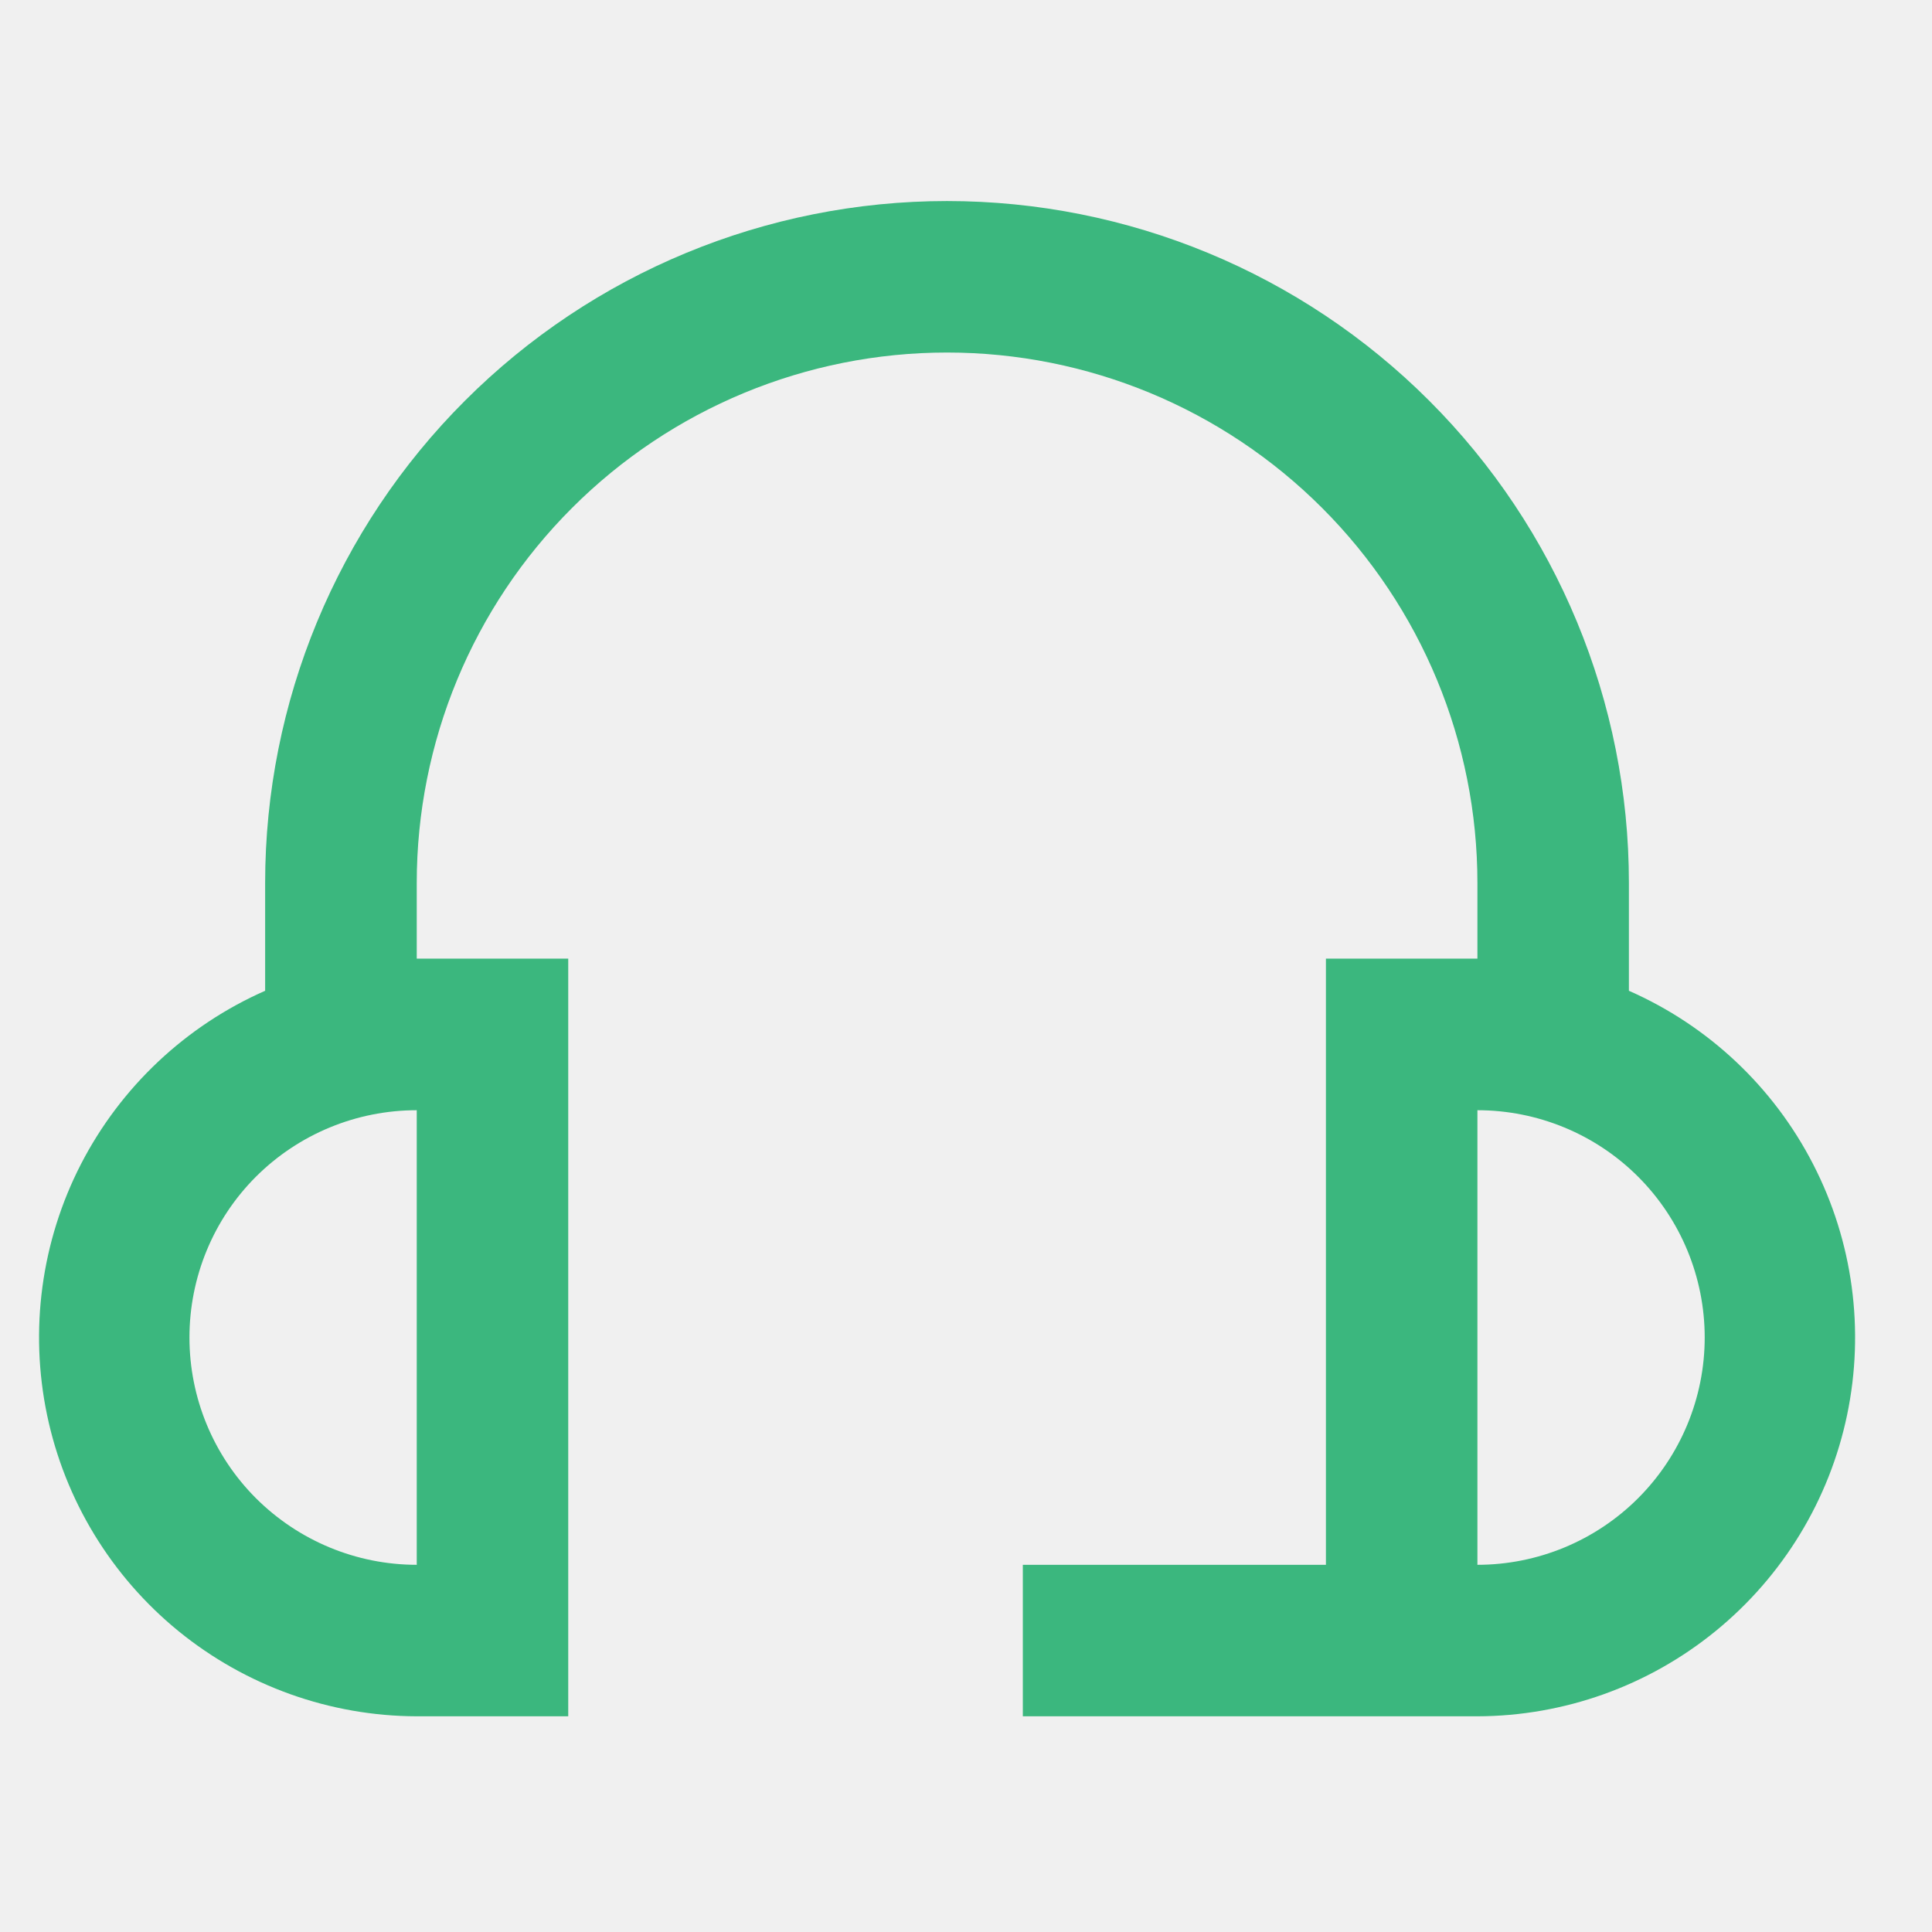
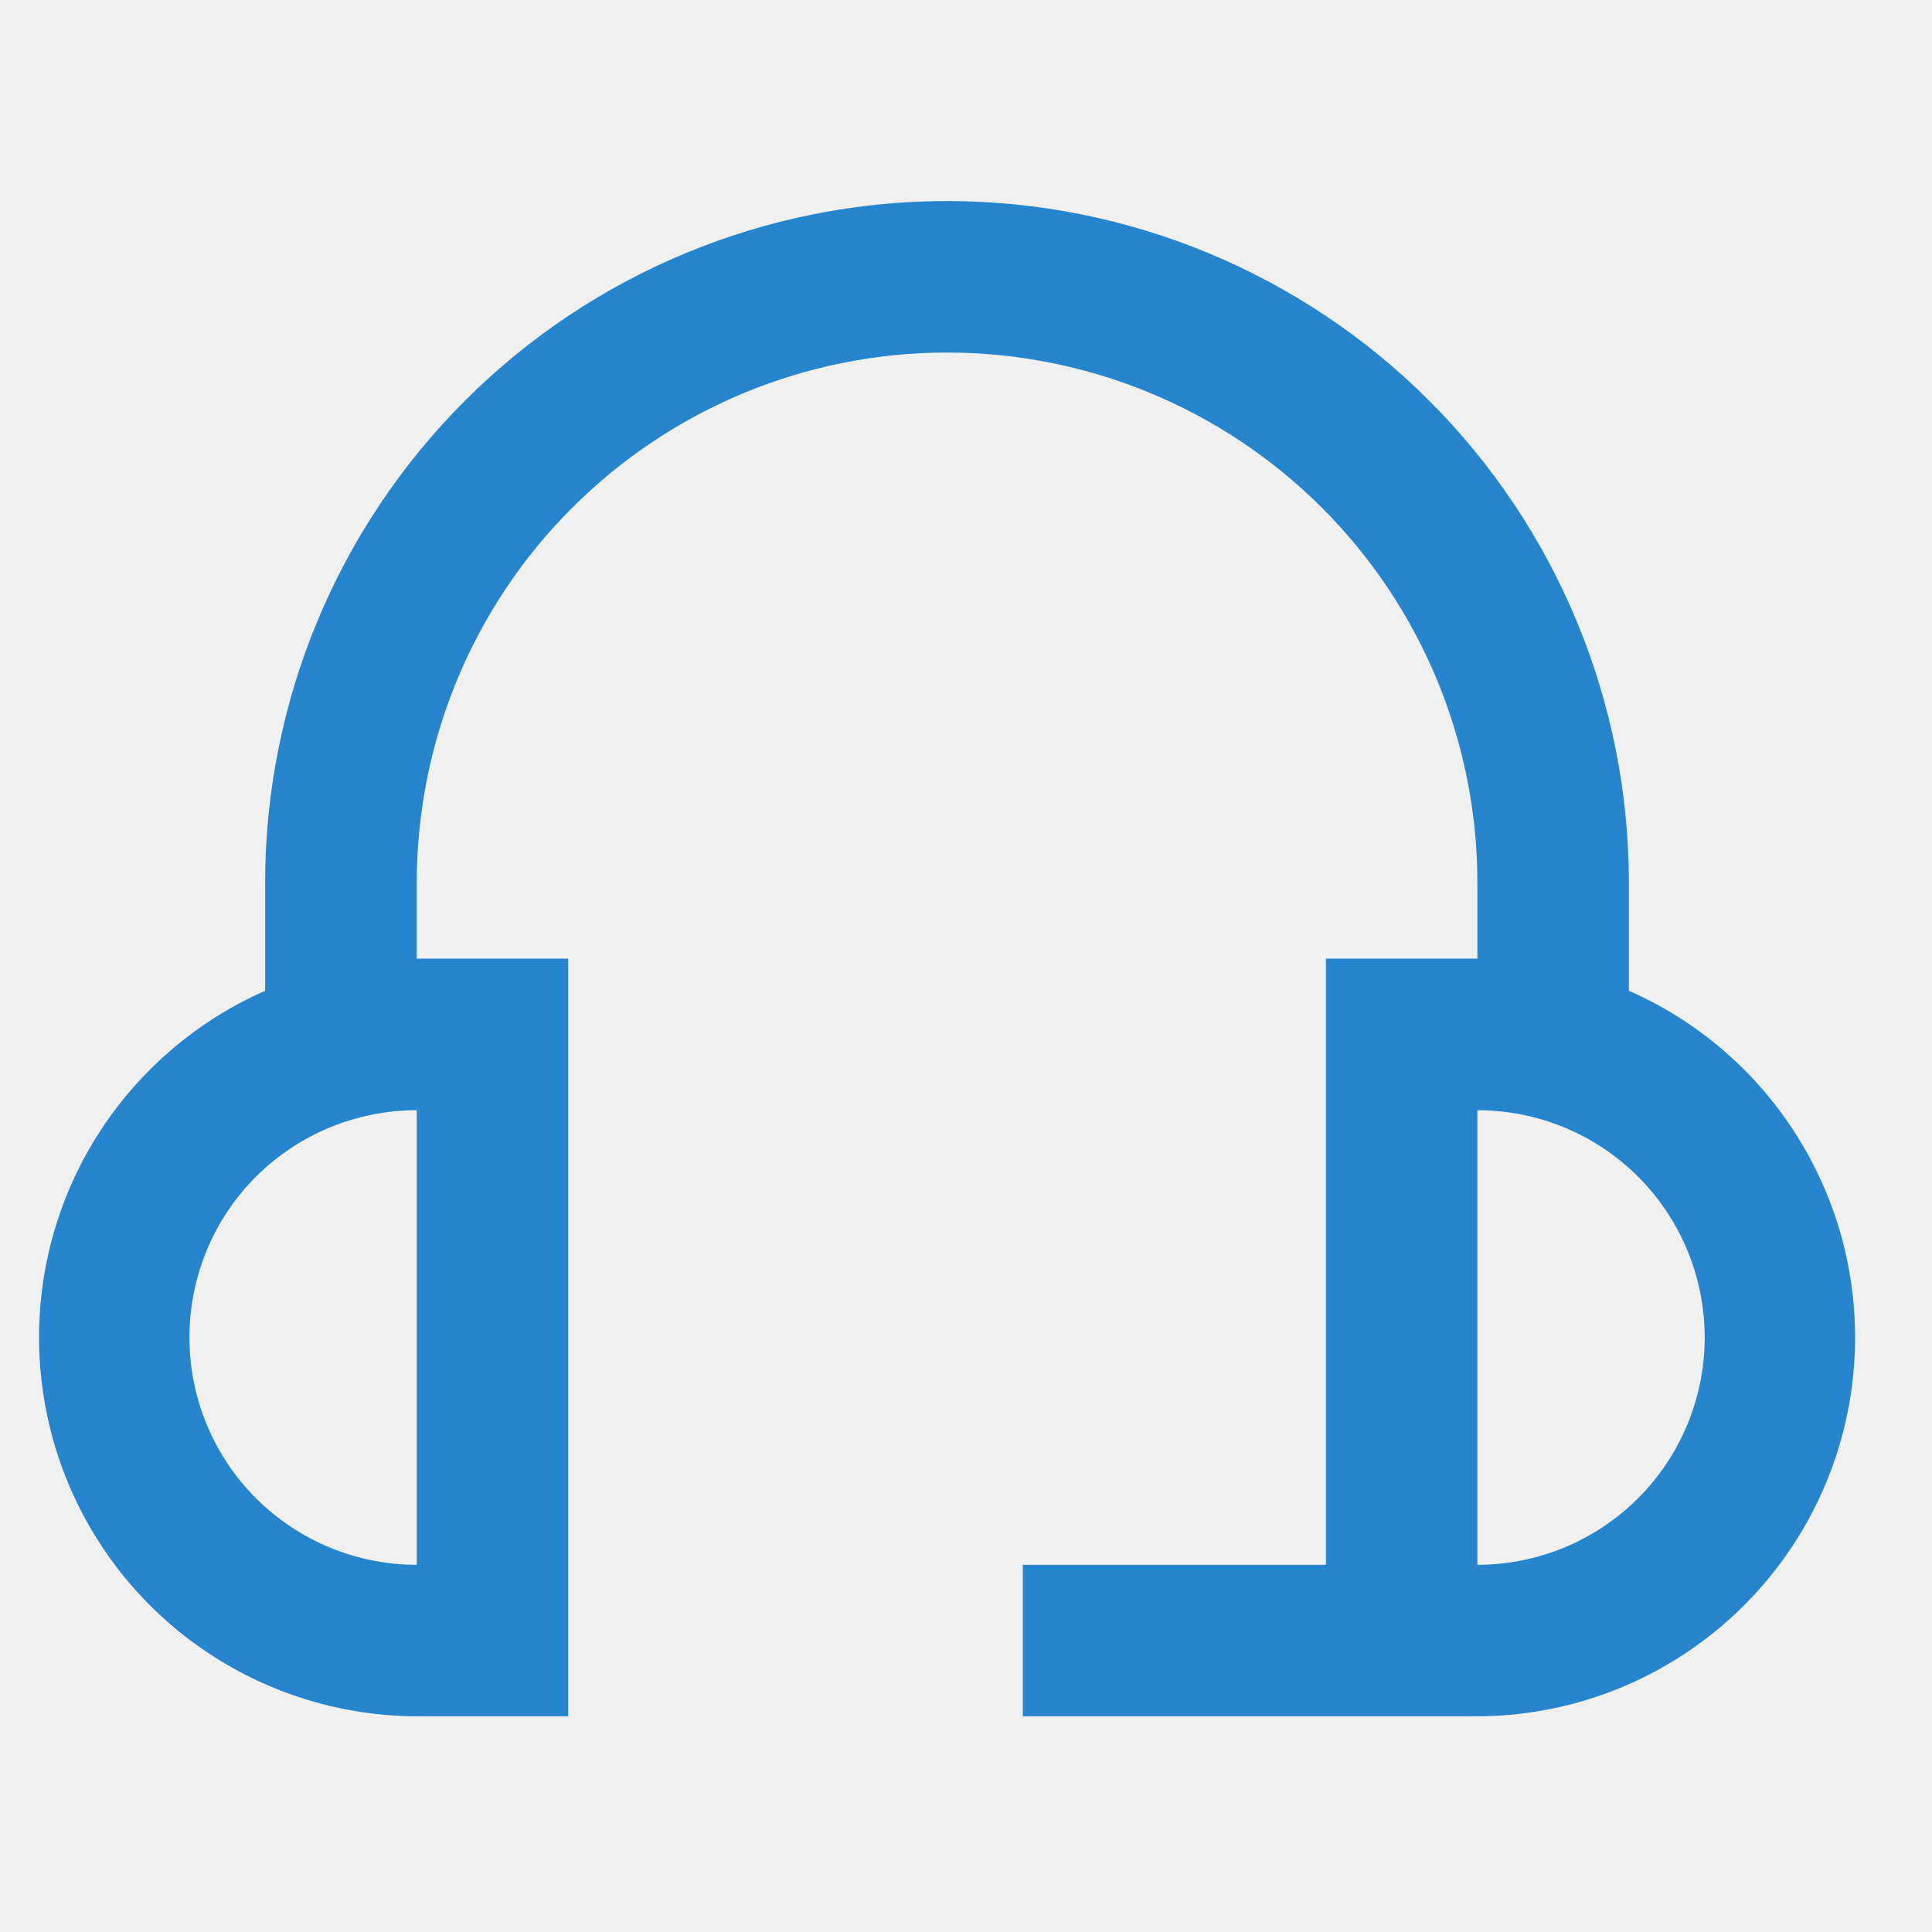
<svg xmlns="http://www.w3.org/2000/svg" width="17" height="17" viewBox="0 0 17 17" fill="none">
  <g clip-path="url(#clip0)">
-     <path d="M14.333 8.718V7.769C14.333 6.177 13.701 4.651 12.576 3.526C11.451 2.401 9.925 1.769 8.333 1.769C6.742 1.769 5.216 2.401 4.091 3.526C2.965 4.651 2.333 6.177 2.333 7.769V8.718C1.634 9.026 1.062 9.565 0.712 10.244C0.363 10.923 0.258 11.702 0.414 12.45C0.57 13.198 0.978 13.869 1.57 14.352C2.163 14.835 2.903 15.1 3.667 15.102H5V8.435H3.667V7.769C3.667 6.531 4.158 5.344 5.034 4.469C5.909 3.594 7.096 3.102 8.333 3.102C9.571 3.102 10.758 3.594 11.633 4.469C12.508 5.344 13 6.531 13 7.769V8.435H11.667V13.769H9V15.102H13C13.764 15.1 14.504 14.835 15.096 14.352C15.688 13.869 16.097 13.198 16.253 12.45C16.409 11.702 16.304 10.923 15.954 10.244C15.605 9.565 15.033 9.026 14.333 8.718ZM3.667 13.769C3.136 13.769 2.628 13.558 2.252 13.183C1.877 12.808 1.667 12.299 1.667 11.769C1.667 11.238 1.877 10.729 2.252 10.354C2.628 9.979 3.136 9.769 3.667 9.769V13.769ZM13 13.769V9.769C13.53 9.769 14.039 9.979 14.414 10.354C14.789 10.729 15 11.238 15 11.769C15 12.299 14.789 12.808 14.414 13.183C14.039 13.558 13.53 13.769 13 13.769Z" fill="#3BB77E" />
+     <path d="M14.333 8.718V7.769C14.333 6.177 13.701 4.651 12.576 3.526C11.451 2.401 9.925 1.769 8.333 1.769C6.742 1.769 5.216 2.401 4.091 3.526C2.965 4.651 2.333 6.177 2.333 7.769V8.718C1.634 9.026 1.062 9.565 0.712 10.244C0.363 10.923 0.258 11.702 0.414 12.45C0.57 13.198 0.978 13.869 1.57 14.352C2.163 14.835 2.903 15.1 3.667 15.102H5V8.435H3.667V7.769C3.667 6.531 4.158 5.344 5.034 4.469C5.909 3.594 7.096 3.102 8.333 3.102C9.571 3.102 10.758 3.594 11.633 4.469C12.508 5.344 13 6.531 13 7.769V8.435H11.667V13.769H9V15.102H13C13.764 15.1 14.504 14.835 15.096 14.352C15.688 13.869 16.097 13.198 16.253 12.45C16.409 11.702 16.304 10.923 15.954 10.244C15.605 9.565 15.033 9.026 14.333 8.718ZM3.667 13.769C3.136 13.769 2.628 13.558 2.252 13.183C1.877 12.808 1.667 12.299 1.667 11.769C1.667 11.238 1.877 10.729 2.252 10.354C2.628 9.979 3.136 9.769 3.667 9.769V13.769ZM13 13.769V9.769C13.53 9.769 14.039 9.979 14.414 10.354C14.789 10.729 15 11.238 15 11.769C15 12.299 14.789 12.808 14.414 13.183C14.039 13.558 13.53 13.769 13 13.769Z" fill="#2685cd" />
  </g>
  <defs>
    <clipPath id="clip0">
      <rect width="16" height="16" fill="white" transform="translate(0.333344 0.435059)" />
    </clipPath>
  </defs>
</svg>
